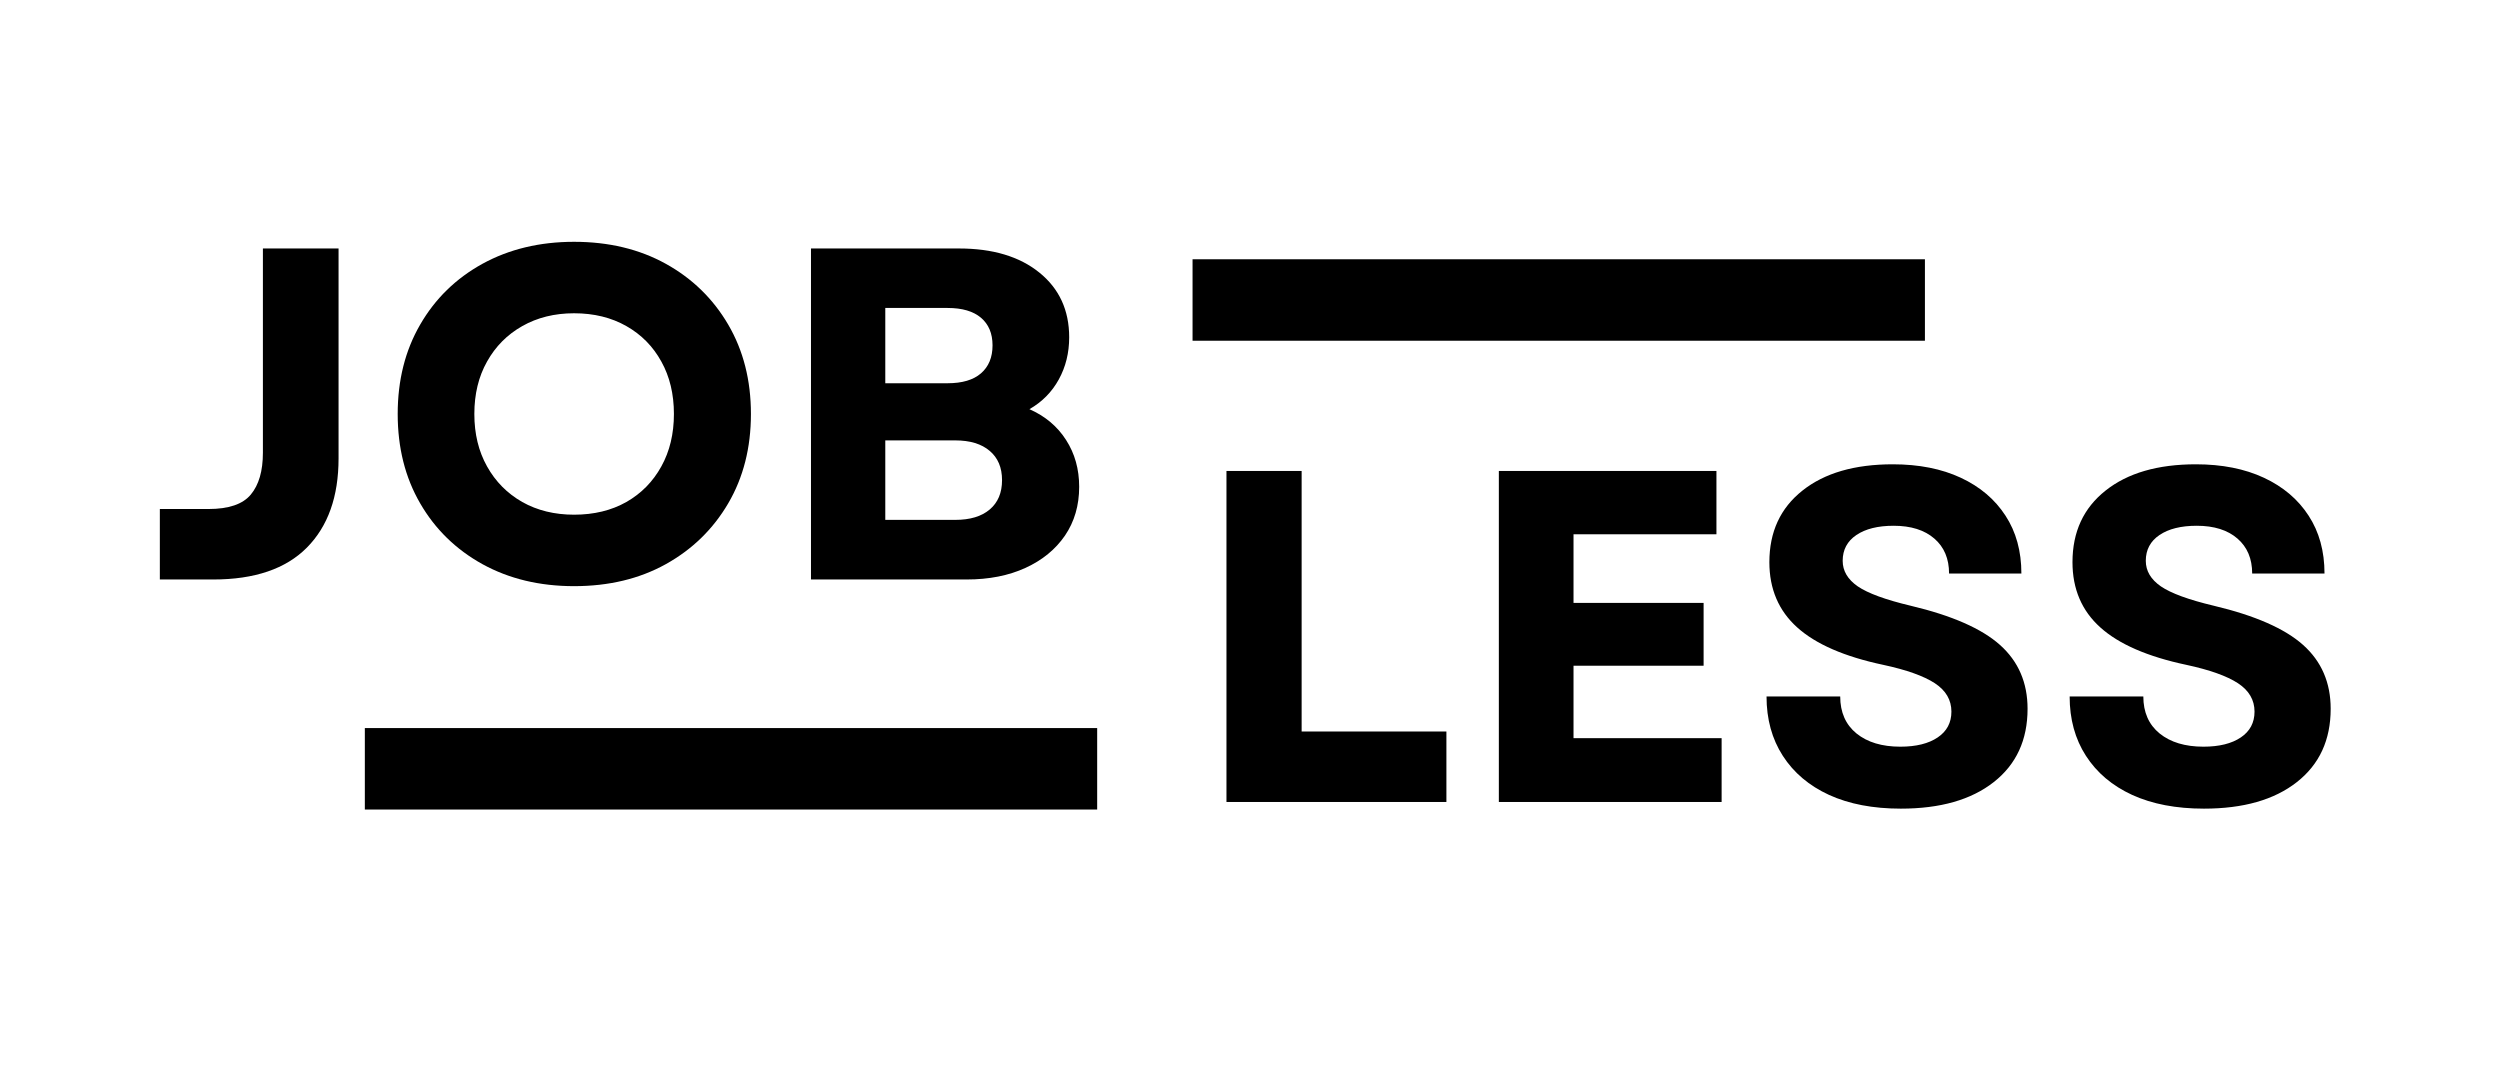
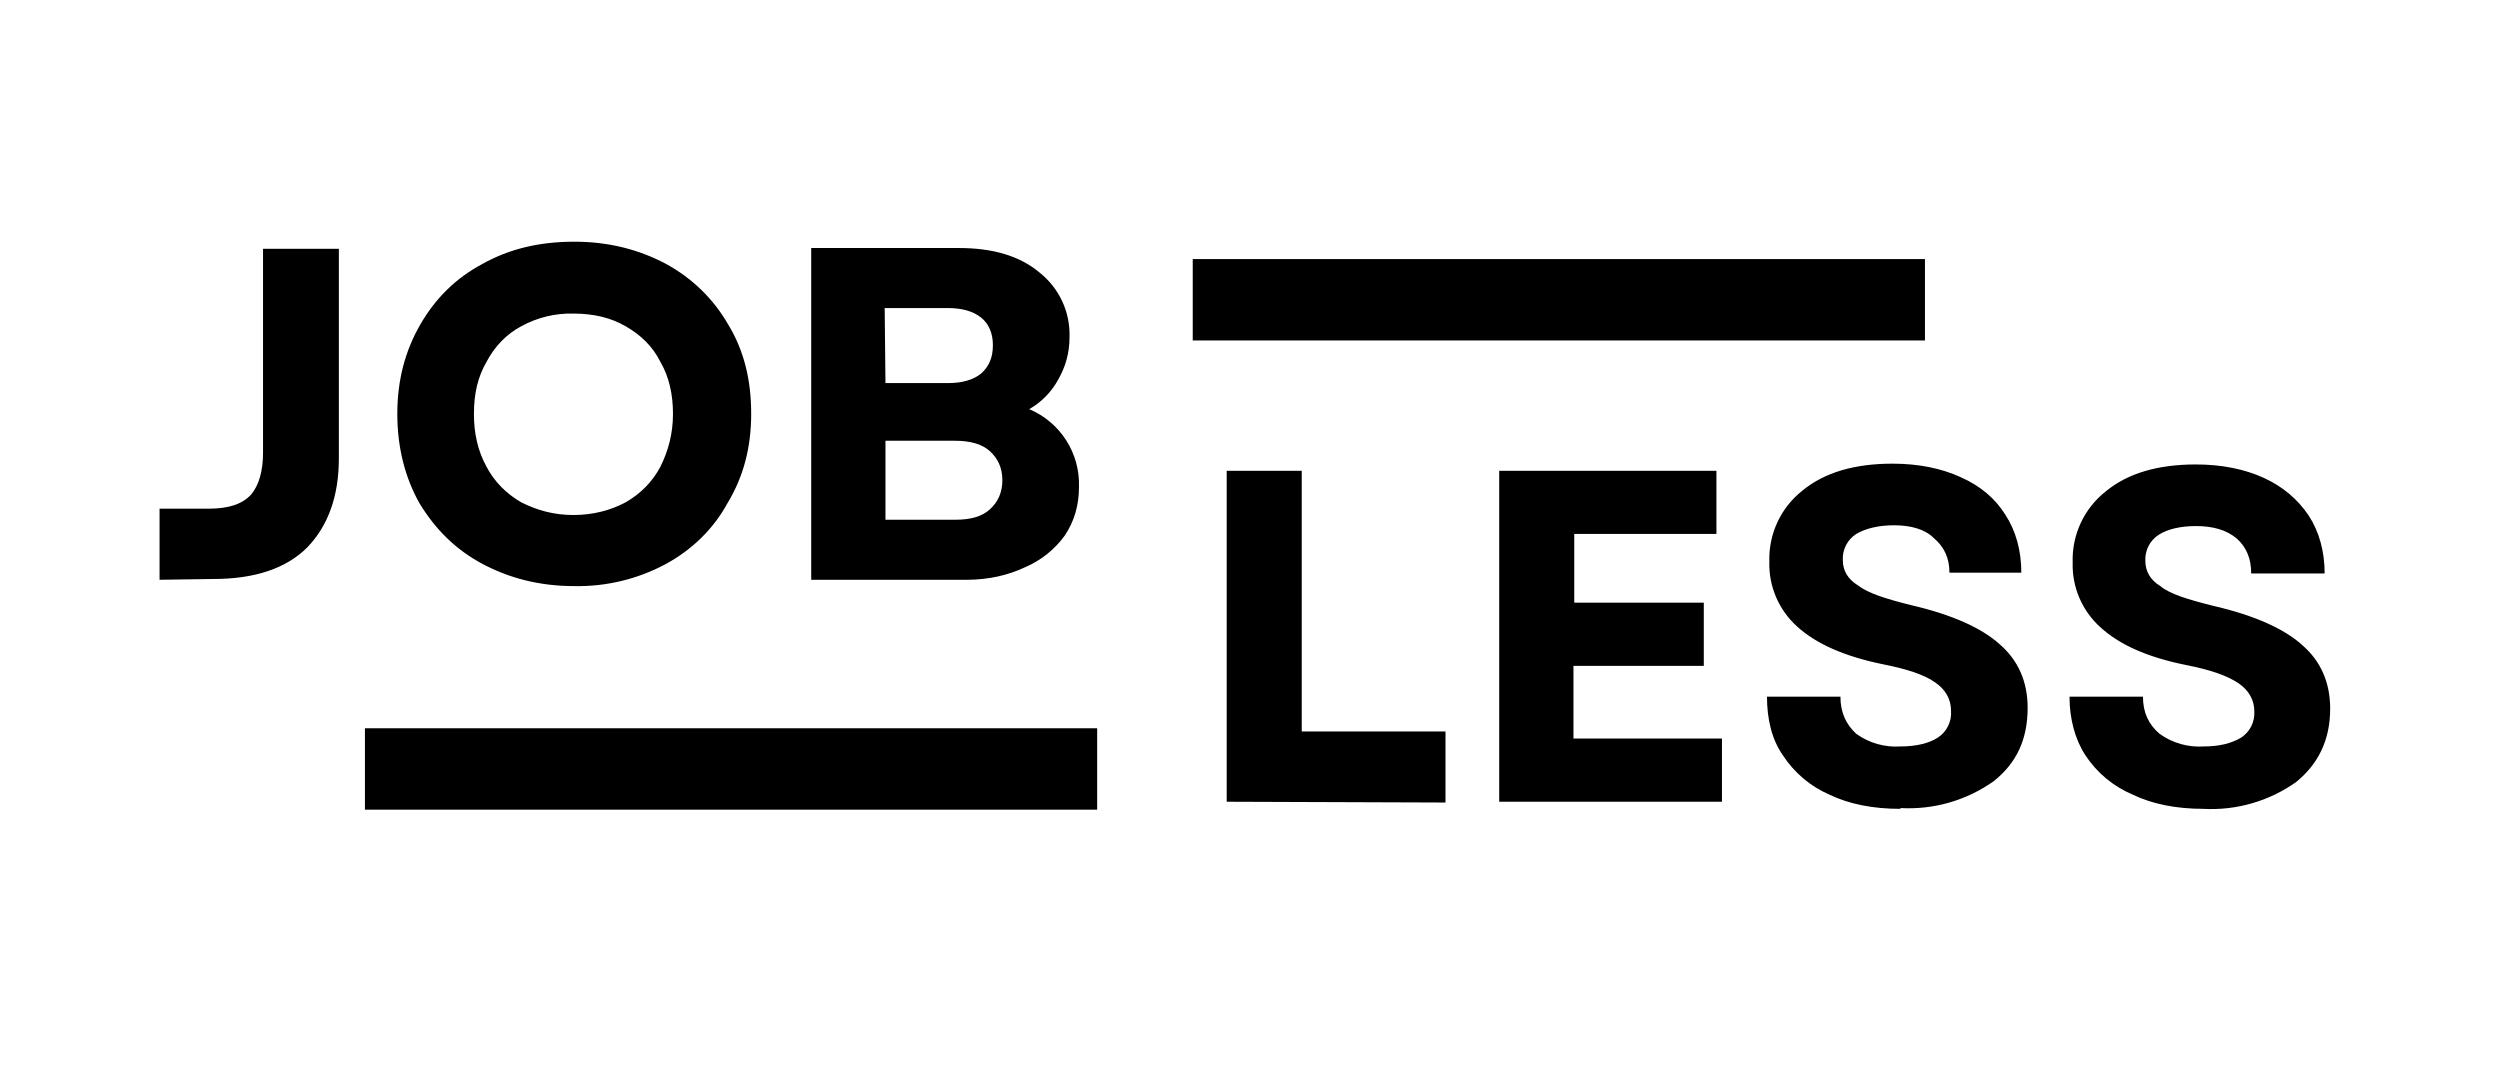
- <svg xmlns="http://www.w3.org/2000/svg" width="422" zoomAndPan="magnify" viewBox="0 0 316.5 135.75" height="181" preserveAspectRatio="xMidYMid meet" version="1.0">
+ <svg class="fill-current" width="422" viewBox="0 0 316.5 135.8">
  <defs>
-     <g />
-     <clipPath id="fa8da26640">
-       <path d="M 46.188 92.176 L 138.906 92.176 L 138.906 102.488 L 46.188 102.488 Z M 46.188 92.176 " clip-rule="nonzero" />
+     <clipPath id="a">
+       <path d="M46.2 92.2h92.7v10.3H46.2Zm0 0" />
    </clipPath>
-     <clipPath id="c7f86115c5">
-       <path d="M 150.977 32.824 L 243.699 32.824 L 243.699 43.137 L 150.977 43.137 Z M 150.977 32.824 " clip-rule="nonzero" />
+     <clipPath id="b">
+       <path d="M151 32.8h92.7v10.3H151Zm0 0" />
    </clipPath>
  </defs>
-   <g clip-path="url(#fa8da26640)">
-     <path fill="#000000" d="M 46.188 92.176 L 138.902 92.176 L 138.902 102.488 L 46.188 102.488 Z M 46.188 92.176 " fill-opacity="1" fill-rule="nonzero" />
+   <g clip-path="url(#a)">
+     <path d="M46.2 92.2h92.7v10.3H46.2Zm0 0" />
  </g>
-   <g clip-path="url(#c7f86115c5)">
-     <path fill="#000000" d="M 150.977 32.824 L 243.695 32.824 L 243.695 43.137 L 150.977 43.137 Z M 150.977 32.824 " fill-opacity="1" fill-rule="nonzero" />
+   <g clip-path="url(#b)">
+     <path d="M151 32.8h92.7v10.3H151Zm0 0" />
  </g>
-   <g fill="#000000" fill-opacity="1">
-     <g transform="translate(18.01736, 73.36316)">
-       <g>
-         <path d="M 2.219 0 L 2.219 -8.922 L 8.375 -8.922 C 10.938 -8.922 12.723 -9.531 13.734 -10.75 C 14.754 -11.969 15.266 -13.734 15.266 -16.047 L 15.266 -41.906 L 24.844 -41.906 L 24.844 -15.328 C 24.844 -10.492 23.504 -6.727 20.828 -4.031 C 18.16 -1.344 14.211 0 8.984 0 Z M 2.219 0 " />
-       </g>
-     </g>
-   </g>
-   <g fill="#000000" fill-opacity="1">
-     <g transform="translate(47.7709, 73.36316)">
-       <g>
-         <path d="M 24.906 0.844 C 20.551 0.844 16.688 -0.082 13.312 -1.938 C 9.945 -3.801 7.316 -6.367 5.422 -9.641 C 3.523 -12.91 2.578 -16.68 2.578 -20.953 C 2.578 -25.223 3.523 -28.992 5.422 -32.266 C 7.316 -35.547 9.945 -38.113 13.312 -39.969 C 16.688 -41.82 20.551 -42.75 24.906 -42.75 C 29.301 -42.75 33.172 -41.82 36.516 -39.969 C 39.867 -38.113 42.504 -35.547 44.422 -32.266 C 46.336 -28.992 47.297 -25.223 47.297 -20.953 C 47.297 -16.68 46.336 -12.91 44.422 -9.641 C 42.504 -6.367 39.867 -3.801 36.516 -1.938 C 33.172 -0.082 29.301 0.844 24.906 0.844 Z M 12.281 -20.953 C 12.281 -18.441 12.816 -16.227 13.891 -14.312 C 14.961 -12.395 16.445 -10.895 18.344 -9.812 C 20.25 -8.738 22.438 -8.203 24.906 -8.203 C 27.426 -8.203 29.633 -8.738 31.531 -9.812 C 33.426 -10.895 34.898 -12.395 35.953 -14.312 C 37.016 -16.227 37.547 -18.441 37.547 -20.953 C 37.547 -23.473 37.016 -25.688 35.953 -27.594 C 34.898 -29.508 33.426 -31.004 31.531 -32.078 C 29.633 -33.16 27.426 -33.703 24.906 -33.703 C 22.438 -33.703 20.25 -33.16 18.344 -32.078 C 16.445 -31.004 14.961 -29.508 13.891 -27.594 C 12.816 -25.688 12.281 -23.473 12.281 -20.953 Z M 12.281 -20.953 " />
-       </g>
-     </g>
-   </g>
-   <g fill="#000000" fill-opacity="1">
-     <g transform="translate(97.6395, 73.36316)">
-       <g>
-         <path d="M 5.031 0 L 5.031 -41.906 L 23.766 -41.906 C 28.035 -41.906 31.426 -40.891 33.938 -38.859 C 36.457 -36.828 37.719 -34.094 37.719 -30.656 C 37.719 -28.695 37.281 -26.922 36.406 -25.328 C 35.531 -23.734 34.289 -22.477 32.688 -21.562 C 34.688 -20.676 36.234 -19.375 37.328 -17.656 C 38.43 -15.945 38.984 -13.973 38.984 -11.734 C 38.984 -9.379 38.383 -7.32 37.188 -5.562 C 35.988 -3.812 34.32 -2.445 32.188 -1.469 C 30.051 -0.488 27.566 0 24.734 0 Z M 14.438 -7.547 L 23.297 -7.547 C 25.172 -7.547 26.625 -7.984 27.656 -8.859 C 28.695 -9.734 29.219 -10.973 29.219 -12.578 C 29.219 -14.172 28.695 -15.406 27.656 -16.281 C 26.625 -17.164 25.172 -17.609 23.297 -17.609 L 14.438 -17.609 Z M 14.438 -24.844 L 22.328 -24.844 C 24.172 -24.844 25.578 -25.258 26.547 -26.094 C 27.523 -26.938 28.016 -28.117 28.016 -29.641 C 28.016 -31.148 27.523 -32.316 26.547 -33.141 C 25.578 -33.961 24.172 -34.375 22.328 -34.375 L 14.438 -34.375 Z M 14.438 -24.844 " />
-       </g>
-     </g>
-   </g>
-   <g fill="#000000" fill-opacity="1">
-     <g transform="translate(150.2399, 101.5303)">
-       <g>
-         <path d="M 5.031 0 L 5.031 -41.906 L 14.547 -41.906 L 14.547 -8.922 L 32.875 -8.922 L 32.875 0 Z M 5.031 0 " />
-       </g>
-     </g>
-   </g>
-   <g fill="#000000" fill-opacity="1">
-     <g transform="translate(184.7229, 101.5303)">
-       <g>
-         <path d="M 5.031 0 L 5.031 -41.906 L 32.578 -41.906 L 32.578 -33.891 L 14.484 -33.891 L 14.484 -25.203 L 30.953 -25.203 L 30.953 -17.25 L 14.484 -17.25 L 14.484 -8.078 L 33.234 -8.078 L 33.234 0 Z M 5.031 0 " />
-       </g>
-     </g>
-   </g>
-   <g fill="#000000" fill-opacity="1">
-     <g transform="translate(221.0018, 101.5303)">
-       <g>
-         <path d="M 19.641 0.844 C 16.129 0.844 13.102 0.266 10.562 -0.891 C 8.031 -2.055 6.078 -3.707 4.703 -5.844 C 3.328 -7.977 2.641 -10.484 2.641 -13.359 L 11.969 -13.359 C 11.969 -11.359 12.656 -9.797 14.031 -8.672 C 15.414 -7.555 17.266 -7 19.578 -7 C 21.578 -7 23.156 -7.391 24.312 -8.172 C 25.469 -8.953 26.047 -10.039 26.047 -11.438 C 26.047 -12.914 25.348 -14.113 23.953 -15.031 C 22.555 -15.945 20.379 -16.723 17.422 -17.359 C 12.516 -18.398 8.883 -19.977 6.531 -22.094 C 4.176 -24.207 3 -26.961 3 -30.359 C 3 -34.191 4.395 -37.211 7.188 -39.422 C 9.977 -41.641 13.789 -42.75 18.625 -42.75 C 21.938 -42.75 24.805 -42.18 27.234 -41.047 C 29.672 -39.91 31.555 -38.312 32.891 -36.25 C 34.234 -34.195 34.906 -31.754 34.906 -28.922 L 25.75 -28.922 C 25.75 -30.797 25.129 -32.27 23.891 -33.344 C 22.648 -34.426 20.93 -34.969 18.734 -34.969 C 16.742 -34.969 15.172 -34.578 14.016 -33.797 C 12.859 -33.016 12.281 -31.926 12.281 -30.531 C 12.281 -29.258 12.914 -28.18 14.188 -27.297 C 15.469 -26.422 17.703 -25.602 20.891 -24.844 C 26.117 -23.602 29.891 -21.945 32.203 -19.875 C 34.523 -17.801 35.688 -15.109 35.688 -11.797 C 35.688 -7.848 34.258 -4.754 31.406 -2.516 C 28.551 -0.273 24.629 0.844 19.641 0.844 Z M 19.641 0.844 " />
-       </g>
-     </g>
-   </g>
-   <g fill="#000000" fill-opacity="1">
-     <g transform="translate(259.3761, 101.5303)">
-       <g>
-         <path d="M 19.641 0.844 C 16.129 0.844 13.102 0.266 10.562 -0.891 C 8.031 -2.055 6.078 -3.707 4.703 -5.844 C 3.328 -7.977 2.641 -10.484 2.641 -13.359 L 11.969 -13.359 C 11.969 -11.359 12.656 -9.797 14.031 -8.672 C 15.414 -7.555 17.266 -7 19.578 -7 C 21.578 -7 23.156 -7.391 24.312 -8.172 C 25.469 -8.953 26.047 -10.039 26.047 -11.438 C 26.047 -12.914 25.348 -14.113 23.953 -15.031 C 22.555 -15.945 20.379 -16.723 17.422 -17.359 C 12.516 -18.398 8.883 -19.977 6.531 -22.094 C 4.176 -24.207 3 -26.961 3 -30.359 C 3 -34.191 4.395 -37.211 7.188 -39.422 C 9.977 -41.641 13.789 -42.75 18.625 -42.75 C 21.938 -42.75 24.805 -42.18 27.234 -41.047 C 29.672 -39.91 31.555 -38.312 32.891 -36.25 C 34.234 -34.195 34.906 -31.754 34.906 -28.922 L 25.75 -28.922 C 25.75 -30.797 25.129 -32.27 23.891 -33.344 C 22.648 -34.426 20.93 -34.969 18.734 -34.969 C 16.742 -34.969 15.172 -34.578 14.016 -33.797 C 12.859 -33.016 12.281 -31.926 12.281 -30.531 C 12.281 -29.258 12.914 -28.18 14.188 -27.297 C 15.469 -26.422 17.703 -25.602 20.891 -24.844 C 26.117 -23.602 29.891 -21.945 32.203 -19.875 C 34.523 -17.801 35.688 -15.109 35.688 -11.797 C 35.688 -7.848 34.258 -4.754 31.406 -2.516 C 28.551 -0.273 24.629 0.844 19.641 0.844 Z M 19.641 0.844 " />
-       </g>
-     </g>
+   <g>
+     <path d="M20.2 73.4v-9h6.2c2.6 0 4.3-.6 5.4-1.8 1-1.2 1.5-3 1.5-5.3V31.5h9.6V58c0 4.9-1.4 8.6-4 11.3-2.7 2.7-6.7 4-11.9 4ZM72.7 74.2c-4.4 0-8.2-1-11.6-2.8-3.4-1.8-6-4.4-8-7.7-1.8-3.2-2.8-7-2.8-11.3 0-4.3 1-8 2.9-11.3 1.9-3.3 4.5-5.9 7.9-7.7 3.4-1.9 7.2-2.8 11.6-2.8 4.4 0 8.2 1 11.6 2.8 3.3 1.8 6 4.4 7.9 7.7 2 3.3 2.9 7 2.9 11.3 0 4.3-1 8-3 11.3-1.8 3.3-4.5 5.9-7.8 7.7a23.5 23.5 0 0 1-11.6 2.8ZM60 52.4c0 2.5.5 4.7 1.6 6.7 1 1.9 2.5 3.4 4.4 4.5 2 1 4.1 1.6 6.6 1.6s4.7-.6 6.6-1.6c1.9-1.1 3.4-2.6 4.4-4.5 1-2 1.6-4.2 1.6-6.7s-.5-4.7-1.6-6.6c-1-2-2.5-3.4-4.4-4.5-1.9-1.1-4.1-1.6-6.6-1.6a13 13 0 0 0-6.6 1.6c-1.9 1-3.4 2.6-4.4 4.5-1.1 1.9-1.6 4-1.6 6.6ZM102.7 73.4v-42h18.7c4.3 0 7.7 1 10.2 3.1a10 10 0 0 1 3.8 8.2c0 2-.5 3.7-1.4 5.3a9.6 9.6 0 0 1-3.7 3.8 10.3 10.3 0 0 1 6.3 9.8c0 2.4-.6 4.4-1.8 6.2a12 12 0 0 1-5 4c-2.1 1-4.6 1.6-7.4 1.6Zm9.4-7.6h8.8c2 0 3.4-.4 4.4-1.3 1-.9 1.6-2.1 1.6-3.7s-.6-2.8-1.6-3.7c-1-.9-2.5-1.3-4.4-1.3h-8.8Zm0-17.3h7.9c1.8 0 3.2-.4 4.2-1.2 1-.9 1.5-2 1.5-3.6 0-1.5-.5-2.7-1.5-3.5-1-.8-2.4-1.2-4.2-1.2h-8ZM155.3 101.5V59.6h9.5v33H183v9ZM189.8 101.5V59.6h27.5v8h-18v8.7h16.4v8h-16.5v9.2H218v8ZM240.6 102.4c-3.5 0-6.5-.6-9-1.8a13.4 13.4 0 0 1-5.9-5c-1.4-2-2-4.6-2-7.4h9.3c0 2 .7 3.5 2 4.7a8.6 8.6 0 0 0 5.6 1.6c2 0 3.6-.4 4.7-1.1A3.7 3.7 0 0 0 247 90c0-1.5-.7-2.7-2-3.6-1.4-1-3.6-1.7-6.6-2.3-4.9-1-8.5-2.6-10.9-4.8a10.6 10.6 0 0 1-3.5-8.2 11 11 0 0 1 4.2-9c2.8-2.3 6.6-3.4 11.4-3.4 3.3 0 6.2.6 8.6 1.7 2.5 1.1 4.4 2.7 5.7 4.8 1.3 2 2 4.5 2 7.3h-9.1c0-1.9-.7-3.3-2-4.4-1.1-1.1-2.9-1.6-5-1.6-2 0-3.6.4-4.8 1.1a3.7 3.7 0 0 0-1.7 3.3c0 1.3.6 2.4 1.9 3.2 1.3 1 3.5 1.7 6.7 2.5 5.2 1.2 9 2.9 11.3 5 2.3 2 3.5 4.7 3.5 8 0 4-1.4 7-4.3 9.3a18.6 18.6 0 0 1-11.8 3.4ZM279 102.4c-3.5 0-6.5-.6-9-1.8a13.4 13.4 0 0 1-6-5c-1.3-2-2-4.6-2-7.4h9.3c0 2 .7 3.5 2.1 4.7a8.6 8.6 0 0 0 5.6 1.6c2 0 3.5-.4 4.7-1.1a3.7 3.7 0 0 0 1.7-3.3c0-1.5-.7-2.7-2-3.6-1.5-1-3.6-1.7-6.6-2.3-5-1-8.5-2.6-10.9-4.8a10.6 10.6 0 0 1-3.5-8.2 11 11 0 0 1 4.2-9c2.8-2.3 6.6-3.4 11.4-3.4 3.3 0 6.2.6 8.6 1.7 2.4 1.1 4.3 2.7 5.7 4.8 1.3 2 2 4.5 2 7.3H285c0-1.9-.6-3.3-1.8-4.4-1.3-1.1-3-1.6-5.2-1.6-2 0-3.6.4-4.7 1.1a3.7 3.7 0 0 0-1.7 3.3c0 1.3.6 2.4 1.9 3.2 1.2 1 3.5 1.7 6.7 2.5 5.2 1.2 9 2.9 11.3 5 2.3 2 3.5 4.7 3.5 8 0 4-1.5 7-4.3 9.3a18.6 18.6 0 0 1-11.8 3.4Zm0 0" />
  </g>
</svg>
